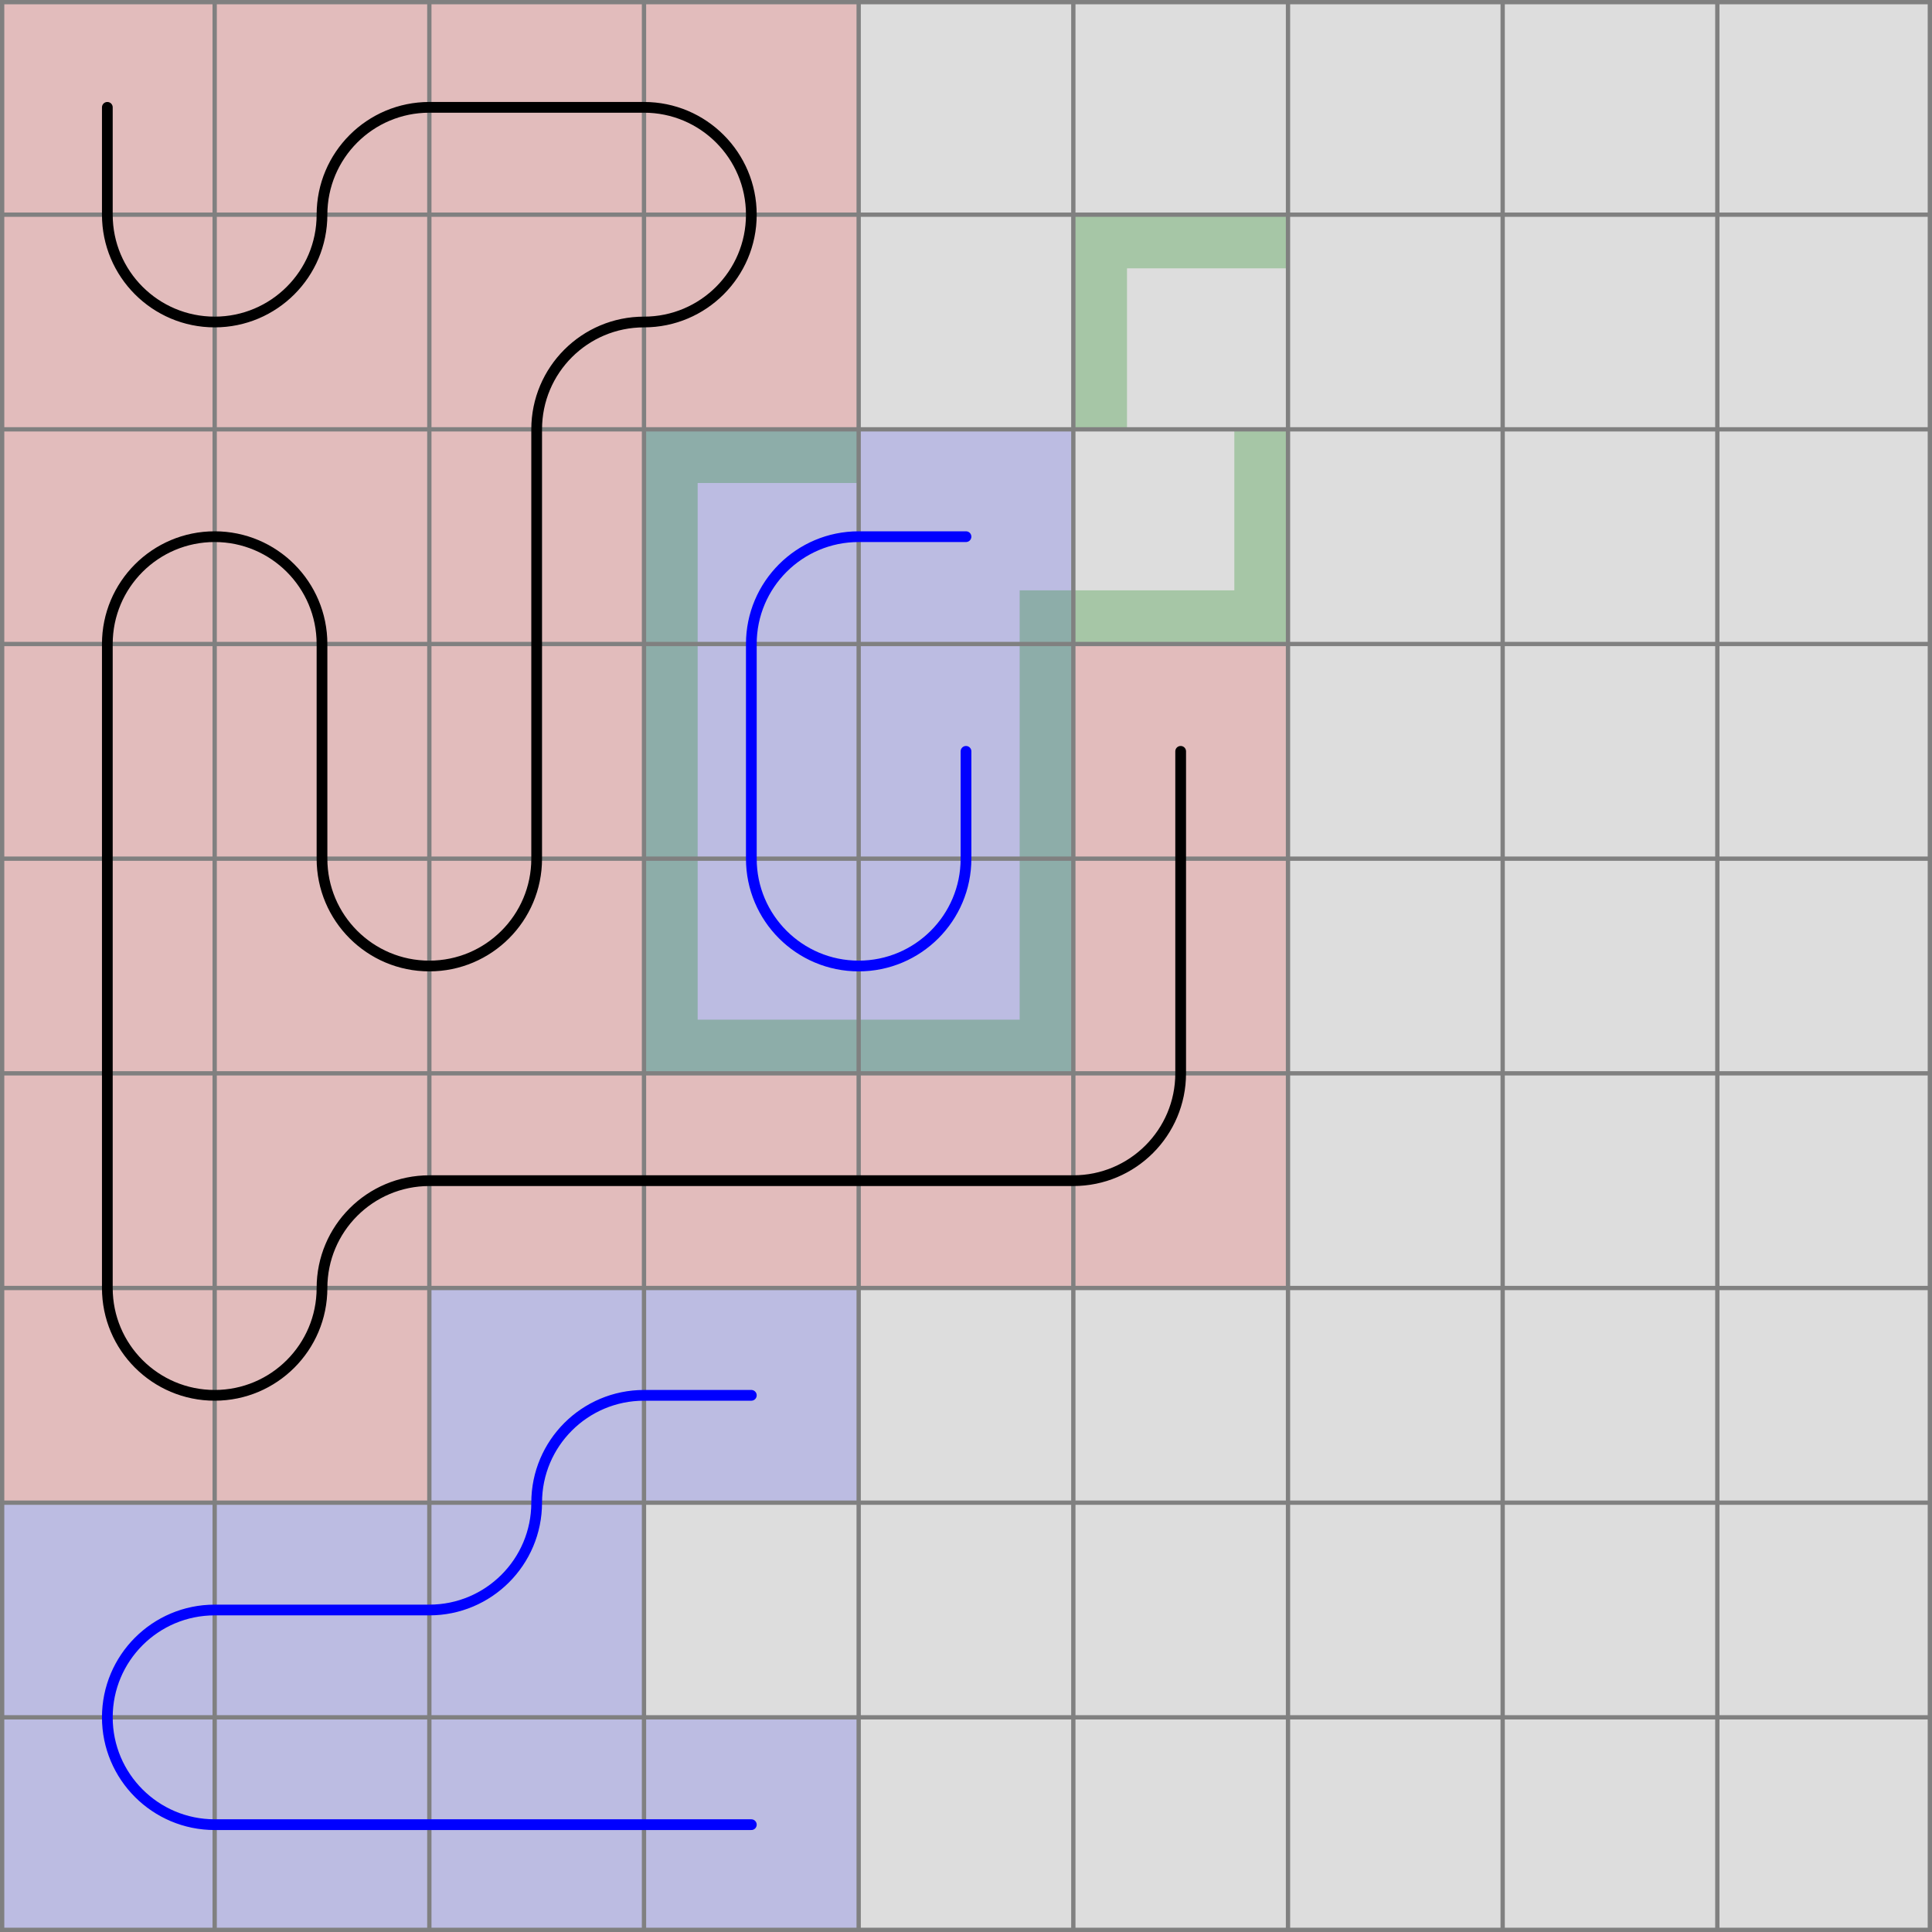
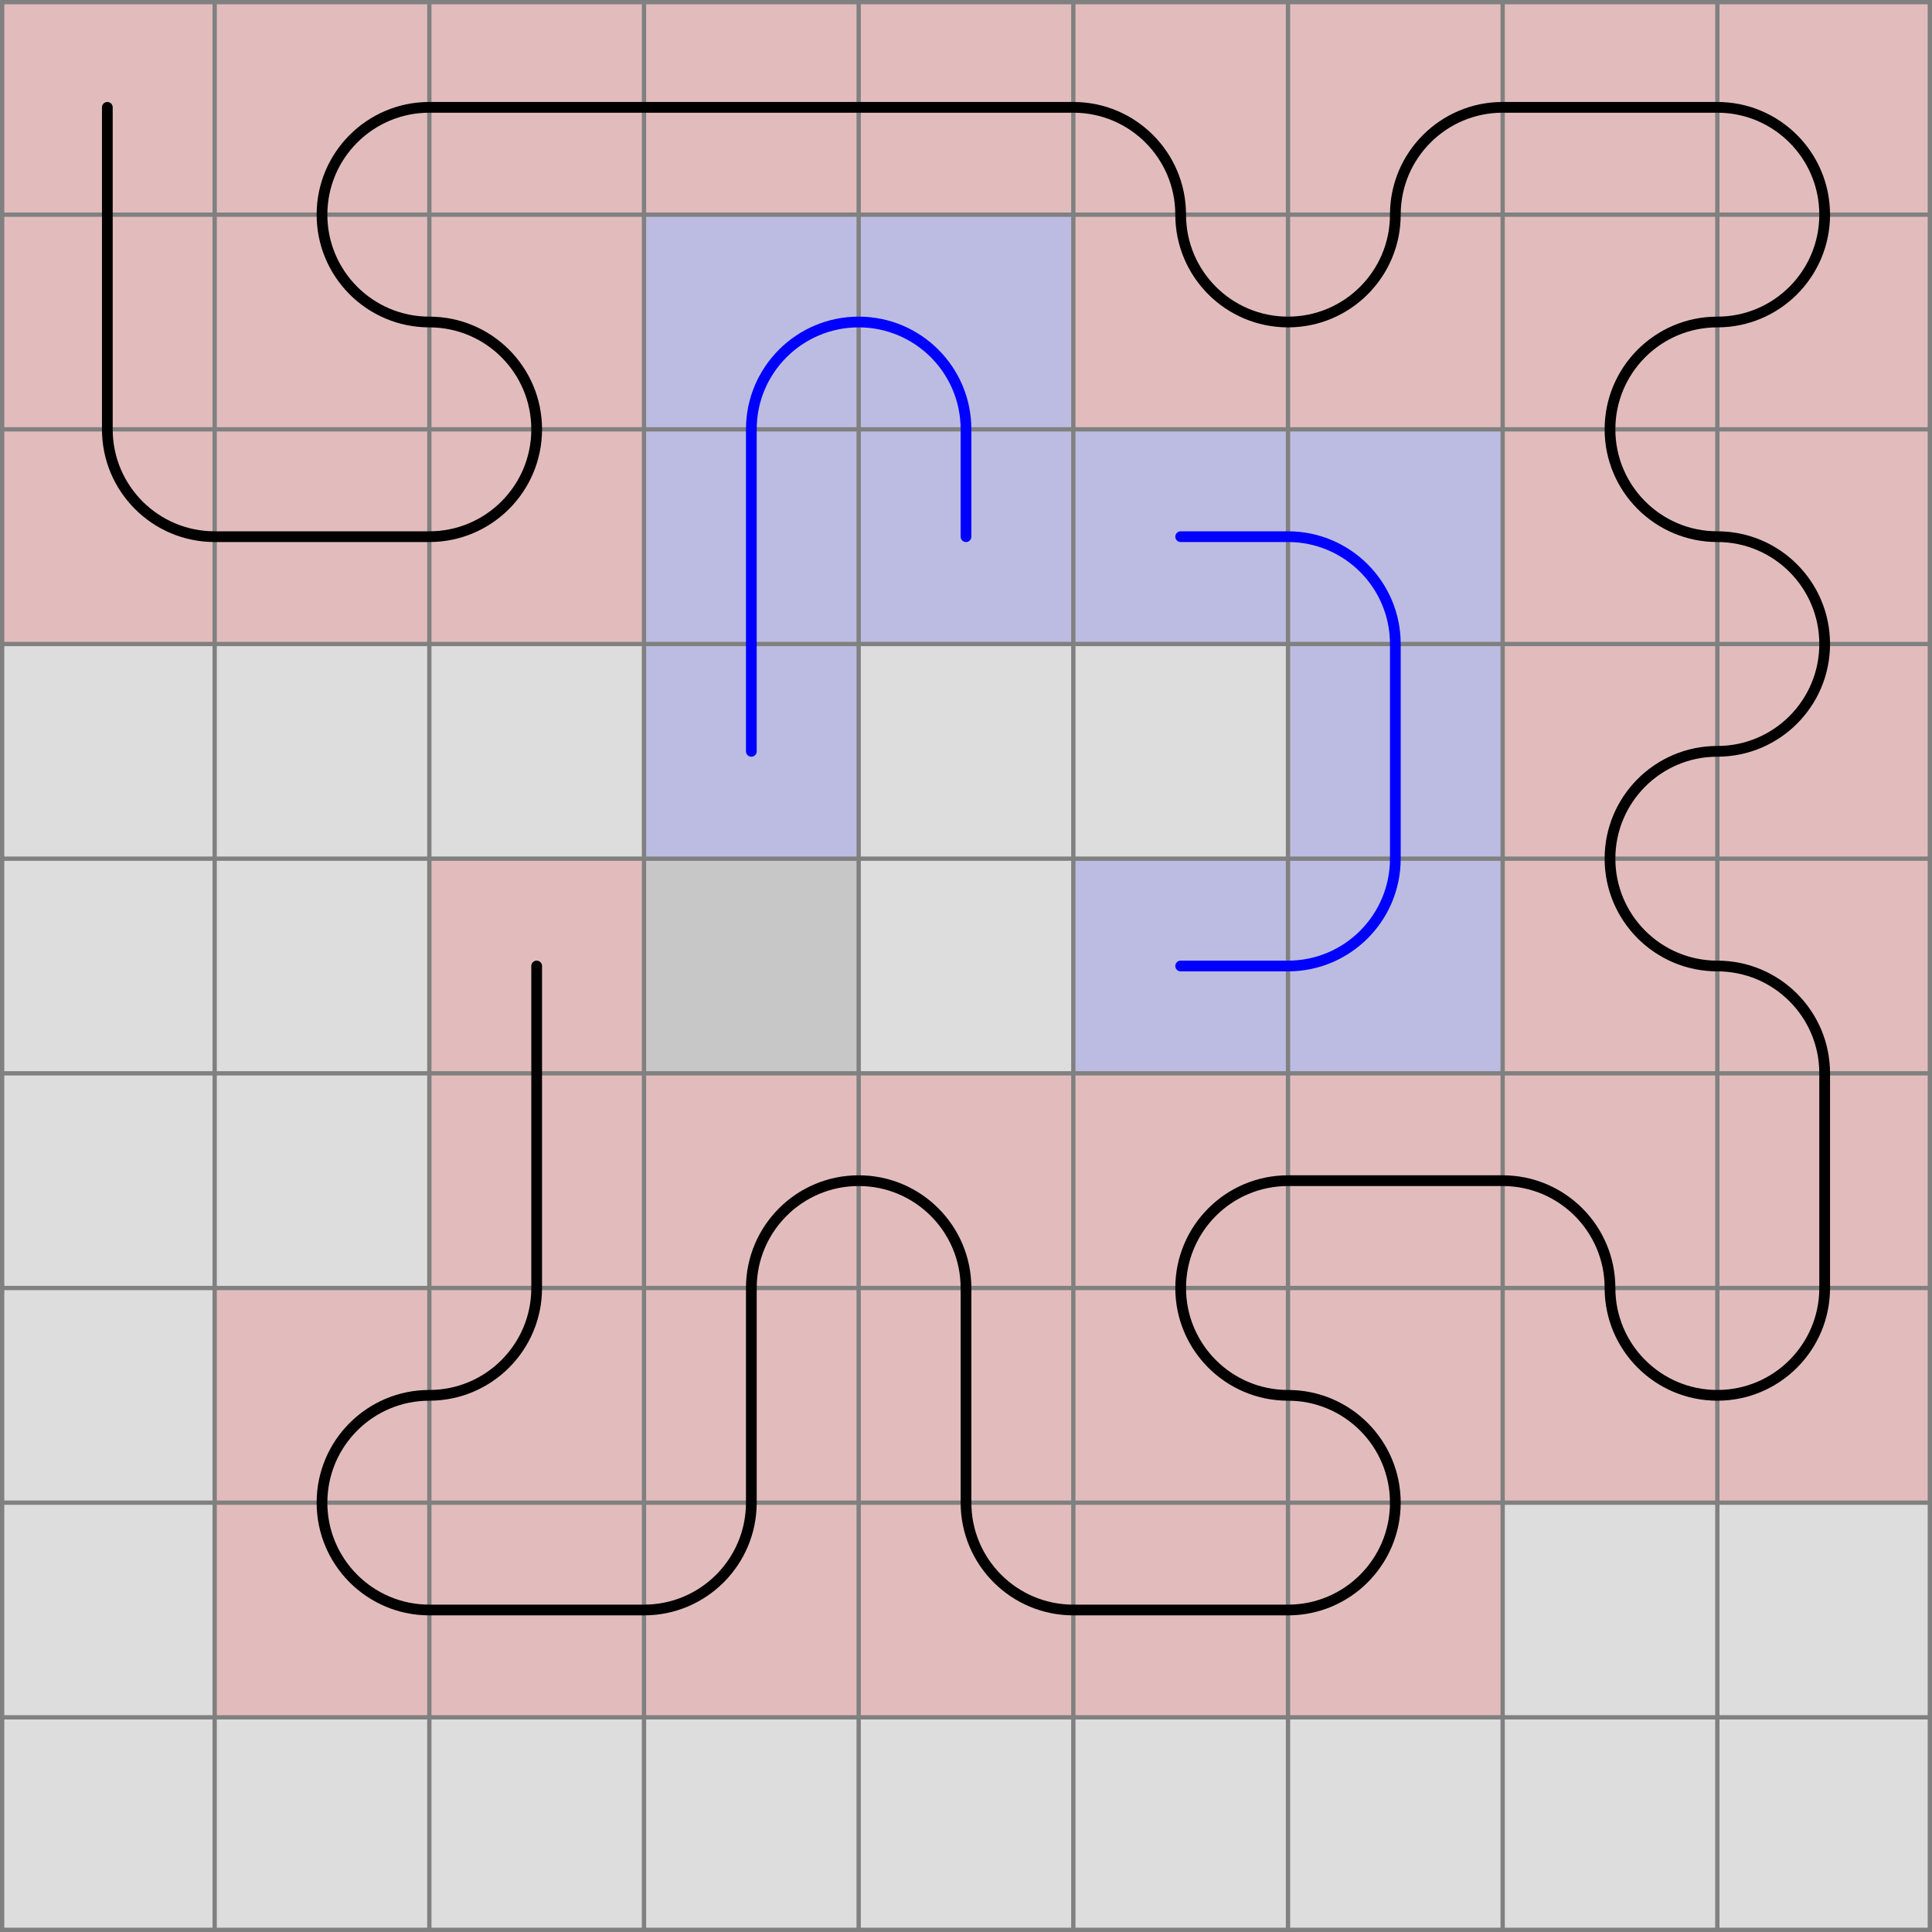
<svg xmlns="http://www.w3.org/2000/svg" viewBox="0 0 9 9">
  <path d="M0,0 h9 v9 h-9 z" fill="#dddddd" />
  <rect width="1" height="1" x="0" y="0" fill="#ff0000" fill-opacity="0.15" />
  <rect width="1" height="1" x="0" y="1" fill="#ff0000" fill-opacity="0.15" />
+   <rect width="1" height="1" x="0" y="2" fill="#ff0000" fill-opacity="0.15" />
+   <rect width="1" height="1" x="1" y="2" fill="#ff0000" fill-opacity="0.15" />
+   <rect width="1" height="1" x="2" y="2" fill="#ff0000" fill-opacity="0.15" />
+   <rect width="1" height="1" x="2" y="1" fill="#ff0000" fill-opacity="0.15" />
  <rect width="1" height="1" x="1" y="1" fill="#ff0000" fill-opacity="0.15" />
  <rect width="1" height="1" x="1" y="0" fill="#ff0000" fill-opacity="0.15" />
  <rect width="1" height="1" x="2" y="0" fill="#ff0000" fill-opacity="0.15" />
  <rect width="1" height="1" x="3" y="0" fill="#ff0000" fill-opacity="0.15" />
-   <rect width="1" height="1" x="3" y="1" fill="#ff0000" fill-opacity="0.15" />
-   <rect width="1" height="1" x="2" y="1" fill="#ff0000" fill-opacity="0.15" />
-   <rect width="1" height="1" x="2" y="2" fill="#ff0000" fill-opacity="0.15" />
-   <rect width="1" height="1" x="2" y="3" fill="#ff0000" fill-opacity="0.15" />
+   <rect width="1" height="1" x="4" y="0" fill="#ff0000" fill-opacity="0.15" />
+   <rect width="1" height="1" x="5" y="0" fill="#ff0000" fill-opacity="0.15" />
+   <rect width="1" height="1" x="5" y="1" fill="#ff0000" fill-opacity="0.15" />
+   <rect width="1" height="1" x="6" y="1" fill="#ff0000" fill-opacity="0.15" />
+   <rect width="1" height="1" x="6" y="0" fill="#ff0000" fill-opacity="0.15" />
+   <rect width="1" height="1" x="7" y="0" fill="#ff0000" fill-opacity="0.15" />
+   <rect width="1" height="1" x="8" y="0" fill="#ff0000" fill-opacity="0.15" />
+   <rect width="1" height="1" x="8" y="1" fill="#ff0000" fill-opacity="0.15" />
+   <rect width="1" height="1" x="7" y="1" fill="#ff0000" fill-opacity="0.15" />
+   <rect width="1" height="1" x="7" y="2" fill="#ff0000" fill-opacity="0.15" />
+   <rect width="1" height="1" x="8" y="2" fill="#ff0000" fill-opacity="0.15" />
+   <rect width="1" height="1" x="8" y="3" fill="#ff0000" fill-opacity="0.15" />
+   <rect width="1" height="1" x="7" y="3" fill="#ff0000" fill-opacity="0.15" />
+   <rect width="1" height="1" x="7" y="4" fill="#ff0000" fill-opacity="0.15" />
+   <rect width="1" height="1" x="8" y="4" fill="#ff0000" fill-opacity="0.15" />
+   <rect width="1" height="1" x="8" y="5" fill="#ff0000" fill-opacity="0.15" />
+   <rect width="1" height="1" x="8" y="6" fill="#ff0000" fill-opacity="0.15" />
+   <rect width="1" height="1" x="7" y="6" fill="#ff0000" fill-opacity="0.15" />
+   <rect width="1" height="1" x="7" y="5" fill="#ff0000" fill-opacity="0.15" />
+   <rect width="1" height="1" x="6" y="5" fill="#ff0000" fill-opacity="0.15" />
+   <rect width="1" height="1" x="5" y="5" fill="#ff0000" fill-opacity="0.15" />
+   <rect width="1" height="1" x="5" y="6" fill="#ff0000" fill-opacity="0.15" />
+   <rect width="1" height="1" x="6" y="6" fill="#ff0000" fill-opacity="0.15" />
+   <rect width="1" height="1" x="6" y="7" fill="#ff0000" fill-opacity="0.15" />
+   <rect width="1" height="1" x="5" y="7" fill="#ff0000" fill-opacity="0.15" />
+   <rect width="1" height="1" x="4" y="7" fill="#ff0000" fill-opacity="0.15" />
+   <rect width="1" height="1" x="4" y="6" fill="#ff0000" fill-opacity="0.15" />
+   <rect width="1" height="1" x="4" y="5" fill="#ff0000" fill-opacity="0.15" />
+   <rect width="1" height="1" x="3" y="5" fill="#ff0000" fill-opacity="0.15" />
+   <rect width="1" height="1" x="3" y="6" fill="#ff0000" fill-opacity="0.15" />
+   <rect width="1" height="1" x="3" y="7" fill="#ff0000" fill-opacity="0.15" />
+   <rect width="1" height="1" x="2" y="7" fill="#ff0000" fill-opacity="0.15" />
+   <rect width="1" height="1" x="1" y="7" fill="#ff0000" fill-opacity="0.15" />
+   <rect width="1" height="1" x="1" y="6" fill="#ff0000" fill-opacity="0.15" />
+   <rect width="1" height="1" x="2" y="6" fill="#ff0000" fill-opacity="0.15" />
+   <rect width="1" height="1" x="2" y="5" fill="#ff0000" fill-opacity="0.15" />
  <rect width="1" height="1" x="2" y="4" fill="#ff0000" fill-opacity="0.15" />
-   <rect width="1" height="1" x="1" y="4" fill="#ff0000" fill-opacity="0.15" />
-   <rect width="1" height="1" x="1" y="3" fill="#ff0000" fill-opacity="0.15" />
-   <rect width="1" height="1" x="1" y="2" fill="#ff0000" fill-opacity="0.15" />
-   <rect width="1" height="1" x="0" y="2" fill="#ff0000" fill-opacity="0.15" />
-   <rect width="1" height="1" x="0" y="3" fill="#ff0000" fill-opacity="0.15" />
-   <rect width="1" height="1" x="0" y="4" fill="#ff0000" fill-opacity="0.15" />
-   <rect width="1" height="1" x="0" y="5" fill="#ff0000" fill-opacity="0.15" />
-   <rect width="1" height="1" x="0" y="6" fill="#ff0000" fill-opacity="0.15" />
-   <rect width="1" height="1" x="1" y="6" fill="#ff0000" fill-opacity="0.15" />
-   <rect width="1" height="1" x="1" y="5" fill="#ff0000" fill-opacity="0.15" />
-   <rect width="1" height="1" x="2" y="5" fill="#ff0000" fill-opacity="0.15" />
-   <rect width="1" height="1" x="3" y="5" fill="#ff0000" fill-opacity="0.15" />
-   <rect width="1" height="1" x="4" y="5" fill="#ff0000" fill-opacity="0.15" />
-   <rect width="1" height="1" x="5" y="5" fill="#ff0000" fill-opacity="0.15" />
-   <rect width="1" height="1" x="5" y="4" fill="#ff0000" fill-opacity="0.15" />
-   <rect width="1" height="1" x="5" y="3" fill="#ff0000" fill-opacity="0.15" />
-   <rect width="1" height="1" x="4" y="3" fill="#0000ff" fill-opacity="0.15" />
-   <rect width="1" height="1" x="4" y="4" fill="#0000ff" fill-opacity="0.15" />
-   <rect width="1" height="1" x="3" y="4" fill="#0000ff" fill-opacity="0.15" />
+   <rect width="1" height="1" x="5" y="4" fill="#0000ff" fill-opacity="0.15" />
+   <rect width="1" height="1" x="6" y="4" fill="#0000ff" fill-opacity="0.15" />
+   <rect width="1" height="1" x="6" y="3" fill="#0000ff" fill-opacity="0.15" />
+   <rect width="1" height="1" x="6" y="2" fill="#0000ff" fill-opacity="0.15" />
+   <rect width="1" height="1" x="5" y="2" fill="#0000ff" fill-opacity="0.15" />
+   <rect width="1" height="1" x="4" y="2" fill="#0000ff" fill-opacity="0.15" />
+   <rect width="1" height="1" x="4" y="1" fill="#0000ff" fill-opacity="0.15" />
+   <rect width="1" height="1" x="3" y="1" fill="#0000ff" fill-opacity="0.15" />
+   <rect width="1" height="1" x="3" y="2" fill="#0000ff" fill-opacity="0.15" />
  <rect width="1" height="1" x="3" y="3" fill="#0000ff" fill-opacity="0.15" />
-   <rect width="1" height="1" x="3" y="2" fill="#0000ff" fill-opacity="0.15" />
-   <rect width="1" height="1" x="4" y="2" fill="#0000ff" fill-opacity="0.15" />
-   <rect width="1" height="1" x="3" y="6" fill="#0000ff" fill-opacity="0.15" />
-   <rect width="1" height="1" x="2" y="6" fill="#0000ff" fill-opacity="0.15" />
-   <rect width="1" height="1" x="2" y="7" fill="#0000ff" fill-opacity="0.15" />
-   <rect width="1" height="1" x="1" y="7" fill="#0000ff" fill-opacity="0.15" />
-   <rect width="1" height="1" x="0" y="7" fill="#0000ff" fill-opacity="0.15" />
-   <rect width="1" height="1" x="0" y="8" fill="#0000ff" fill-opacity="0.15" />
-   <rect width="1" height="1" x="1" y="8" fill="#0000ff" fill-opacity="0.15" />
-   <rect width="1" height="1" x="2" y="8" fill="#0000ff" fill-opacity="0.15" />
-   <rect width="1" height="1" x="3" y="8" fill="#0000ff" fill-opacity="0.15" />
-   <path d="M 5 1 h 1 v 0.25 h -0.75 v 0.75 h -0.25 z" fill="#008000" fill-opacity="0.25" />
-   <path d="M 6 3 h -1 v -0.25 h 0.75 v -0.75 h 0.25 z" fill="#008000" fill-opacity="0.25" />
-   <rect width="0.25" height="0.25" x="4.75" y="2.75" fill="#008000" fill-opacity="0.25" />
-   <rect width="0.25" height="1" x="4.75" y="3" fill="#008000" fill-opacity="0.25" />
-   <path d="M 5 5 h -1 v -0.25 h 0.75 v -0.75 h 0.25 z" fill="#008000" fill-opacity="0.25" />
-   <path d="M 3 5 v -1 h 0.25 v 0.75 h 0.75 v 0.25 z" fill="#008000" fill-opacity="0.25" />
-   <rect width="0.25" height="1" x="3" y="3" fill="#008000" fill-opacity="0.25" />
-   <path d="M 3 2 h 1 v 0.25 h -0.75 v 0.75 h -0.25 z" fill="#008000" fill-opacity="0.25" />
+   <rect width="1" height="1" x="3" y="4" fill="#000000" fill-opacity="0.1" />
  <path fill="transparent" stroke="gray" stroke-width="0.02" d="M 0.01 0 v 9" />
  <path fill="transparent" stroke="gray" stroke-width="0.02" d="M 0 0.01 h 9" />
  <path fill="transparent" stroke="gray" stroke-width="0.02" d="M 1 0 v 9" />
  <path fill="transparent" stroke="gray" stroke-width="0.02" d="M 0 1 h 9" />
  <path fill="transparent" stroke="gray" stroke-width="0.02" d="M 2 0 v 9" />
  <path fill="transparent" stroke="gray" stroke-width="0.02" d="M 0 2 h 9" />
  <path fill="transparent" stroke="gray" stroke-width="0.02" d="M 3 0 v 9" />
  <path fill="transparent" stroke="gray" stroke-width="0.02" d="M 0 3 h 9" />
  <path fill="transparent" stroke="gray" stroke-width="0.02" d="M 4 0 v 9" />
  <path fill="transparent" stroke="gray" stroke-width="0.02" d="M 0 4 h 9" />
  <path fill="transparent" stroke="gray" stroke-width="0.02" d="M 5 0 v 9" />
  <path fill="transparent" stroke="gray" stroke-width="0.02" d="M 0 5 h 9" />
  <path fill="transparent" stroke="gray" stroke-width="0.02" d="M 6 0 v 9" />
  <path fill="transparent" stroke="gray" stroke-width="0.02" d="M 0 6 h 9" />
  <path fill="transparent" stroke="gray" stroke-width="0.02" d="M 7 0 v 9" />
  <path fill="transparent" stroke="gray" stroke-width="0.02" d="M 0 7 h 9" />
  <path fill="transparent" stroke="gray" stroke-width="0.02" d="M 8 0 v 9" />
  <path fill="transparent" stroke="gray" stroke-width="0.02" d="M 0 8 h 9" />
  <path fill="transparent" stroke="gray" stroke-width="0.02" d="M 8.99 0 v 9" />
  <path fill="transparent" stroke="gray" stroke-width="0.02" d="M 0 8.99 h 9" />
-   <path d="M 0.5 0.5 L 0.5 1 A 0.5 0.5 0 0 0 1 1.5 A 0.5 0.5 0 0 0 1.5 1 A 0.5 0.5 0 0 1 2 0.5 L 3 0.5 A 0.5 0.5 0 0 1 3.5 1 A 0.5 0.5 0 0 1 3 1.5 A 0.5 0.5 0 0 0 2.5 2 L 2.5 3 L 2.5 4 A 0.5 0.5 0 0 1 2 4.5 A 0.5 0.5 0 0 1 1.5 4 L 1.5 3 A 0.5 0.5 0 0 0 1 2.5 A 0.5 0.5 0 0 0 0.5 3 L 0.5 4 L 0.5 5 L 0.5 6 A 0.5 0.5 0 0 0 1 6.5 A 0.5 0.5 0 0 0 1.5 6 A 0.5 0.5 0 0 1 2 5.5 L 3 5.5 L 4 5.5 L 5 5.5 A 0.5 0.5 0 0 0 5.5 5 L 5.5 4 L 5.5 3.5" fill="white" fill-opacity="0" stroke="black" stroke-width="0.05" stroke-linecap="round" />
-   <path d="M 4.5 3.5 L 4.5 4 A 0.5 0.5 0 0 1 4 4.5 A 0.5 0.5 0 0 1 3.5 4 L 3.5 3 A 0.5 0.5 0 0 1 4 2.5 L 4.5 2.5 " fill="white" fill-opacity="0" stroke="blue" stroke-width="0.05" stroke-linecap="round" />
-   <path d="M 3.5 6.5 L 3 6.5 A 0.5 0.5 0 0 0 2.5 7 A 0.5 0.5 0 0 1 2 7.5 L 1 7.5 A 0.5 0.5 0 0 0 0.5 8 A 0.5 0.5 0 0 0 1 8.5 L 2 8.5 L 3 8.5 L 3.5 8.5 " fill="white" fill-opacity="0" stroke="blue" stroke-width="0.05" stroke-linecap="round" />
+   <path d="M 0.5 0.5 L 0.5 1 L 0.5 2 A 0.5 0.5 0 0 0 1 2.5 L 2 2.5 A 0.5 0.5 0 0 0 2.5 2 A 0.5 0.5 0 0 0 2 1.5 A 0.5 0.5 0 0 1 1.5 1 A 0.5 0.5 0 0 1 2 0.5 L 3 0.5 L 4 0.5 L 5 0.5 A 0.5 0.5 0 0 1 5.5 1 A 0.5 0.5 0 0 0 6 1.5 A 0.5 0.5 0 0 0 6.5 1 A 0.5 0.5 0 0 1 7 0.5 L 8 0.5 A 0.5 0.5 0 0 1 8.5 1 A 0.5 0.5 0 0 1 8 1.5 A 0.5 0.5 0 0 0 7.5 2 A 0.5 0.5 0 0 0 8 2.5 A 0.5 0.5 0 0 1 8.5 3 A 0.5 0.5 0 0 1 8 3.5 A 0.5 0.5 0 0 0 7.5 4 A 0.5 0.5 0 0 0 8 4.5 A 0.5 0.5 0 0 1 8.5 5 L 8.5 6 A 0.5 0.5 0 0 1 8 6.5 A 0.5 0.5 0 0 1 7.5 6 A 0.5 0.5 0 0 0 7 5.5 L 6 5.5 A 0.5 0.5 0 0 0 5.5 6 A 0.5 0.5 0 0 0 6 6.5 A 0.5 0.5 0 0 1 6.5 7 A 0.5 0.5 0 0 1 6 7.5 L 5 7.5 A 0.5 0.5 0 0 1 4.5 7 L 4.5 6 A 0.5 0.5 0 0 0 4 5.5 A 0.5 0.5 0 0 0 3.5 6 L 3.5 7 A 0.5 0.5 0 0 1 3 7.5 L 2 7.5 A 0.5 0.5 0 0 1 1.5 7 A 0.5 0.5 0 0 1 2 6.5 A 0.5 0.5 0 0 0 2.5 6 L 2.5 5 L 2.5 4.5" fill="white" fill-opacity="0" stroke="black" stroke-width="0.05" stroke-linecap="round" />
+   <path d="M 5.5 4.5 L 6 4.5 A 0.5 0.5 0 0 0 6.5 4 L 6.5 3 A 0.5 0.5 0 0 0 6 2.5 L 5.5 2.5 " fill="white" fill-opacity="0" stroke="blue" stroke-width="0.05" stroke-linecap="round" />
+   <path d="M 4.5 2.5 L 4.5 2 A 0.5 0.5 0 0 0 4 1.5 A 0.5 0.5 0 0 0 3.5 2 L 3.5 3 L 3.5 3.5 " fill="white" fill-opacity="0" stroke="blue" stroke-width="0.05" stroke-linecap="round" />
</svg>
